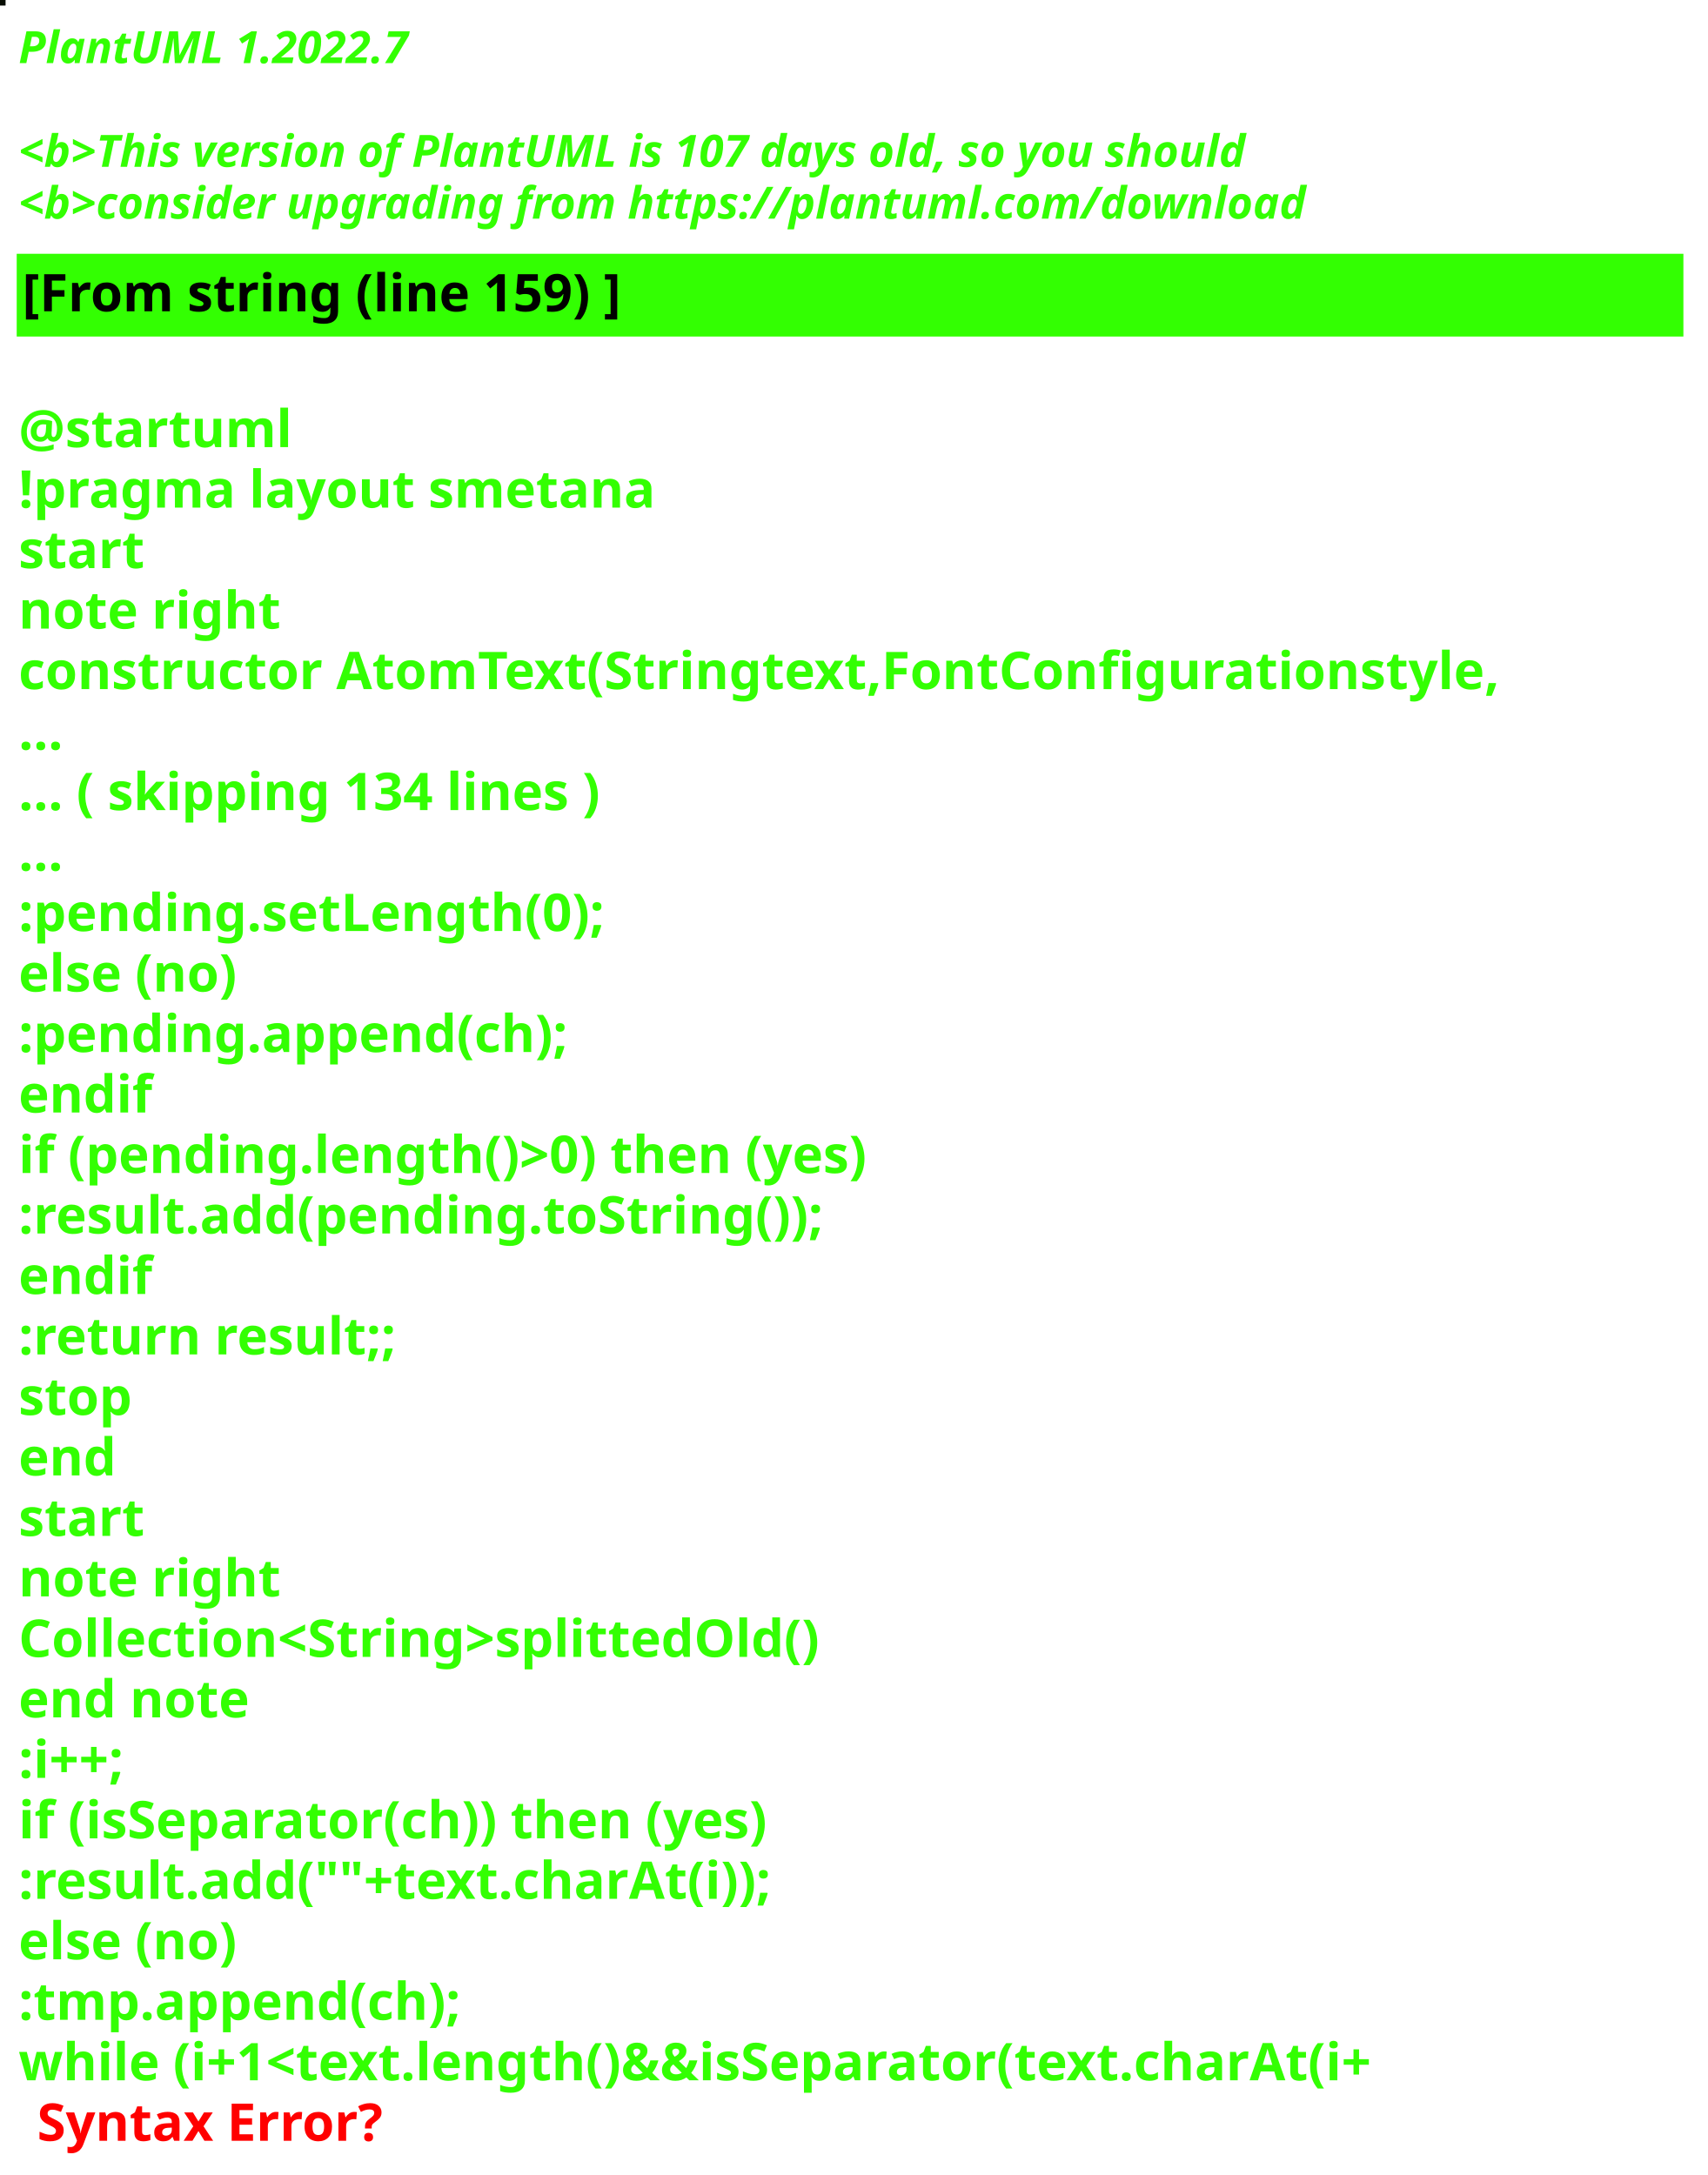
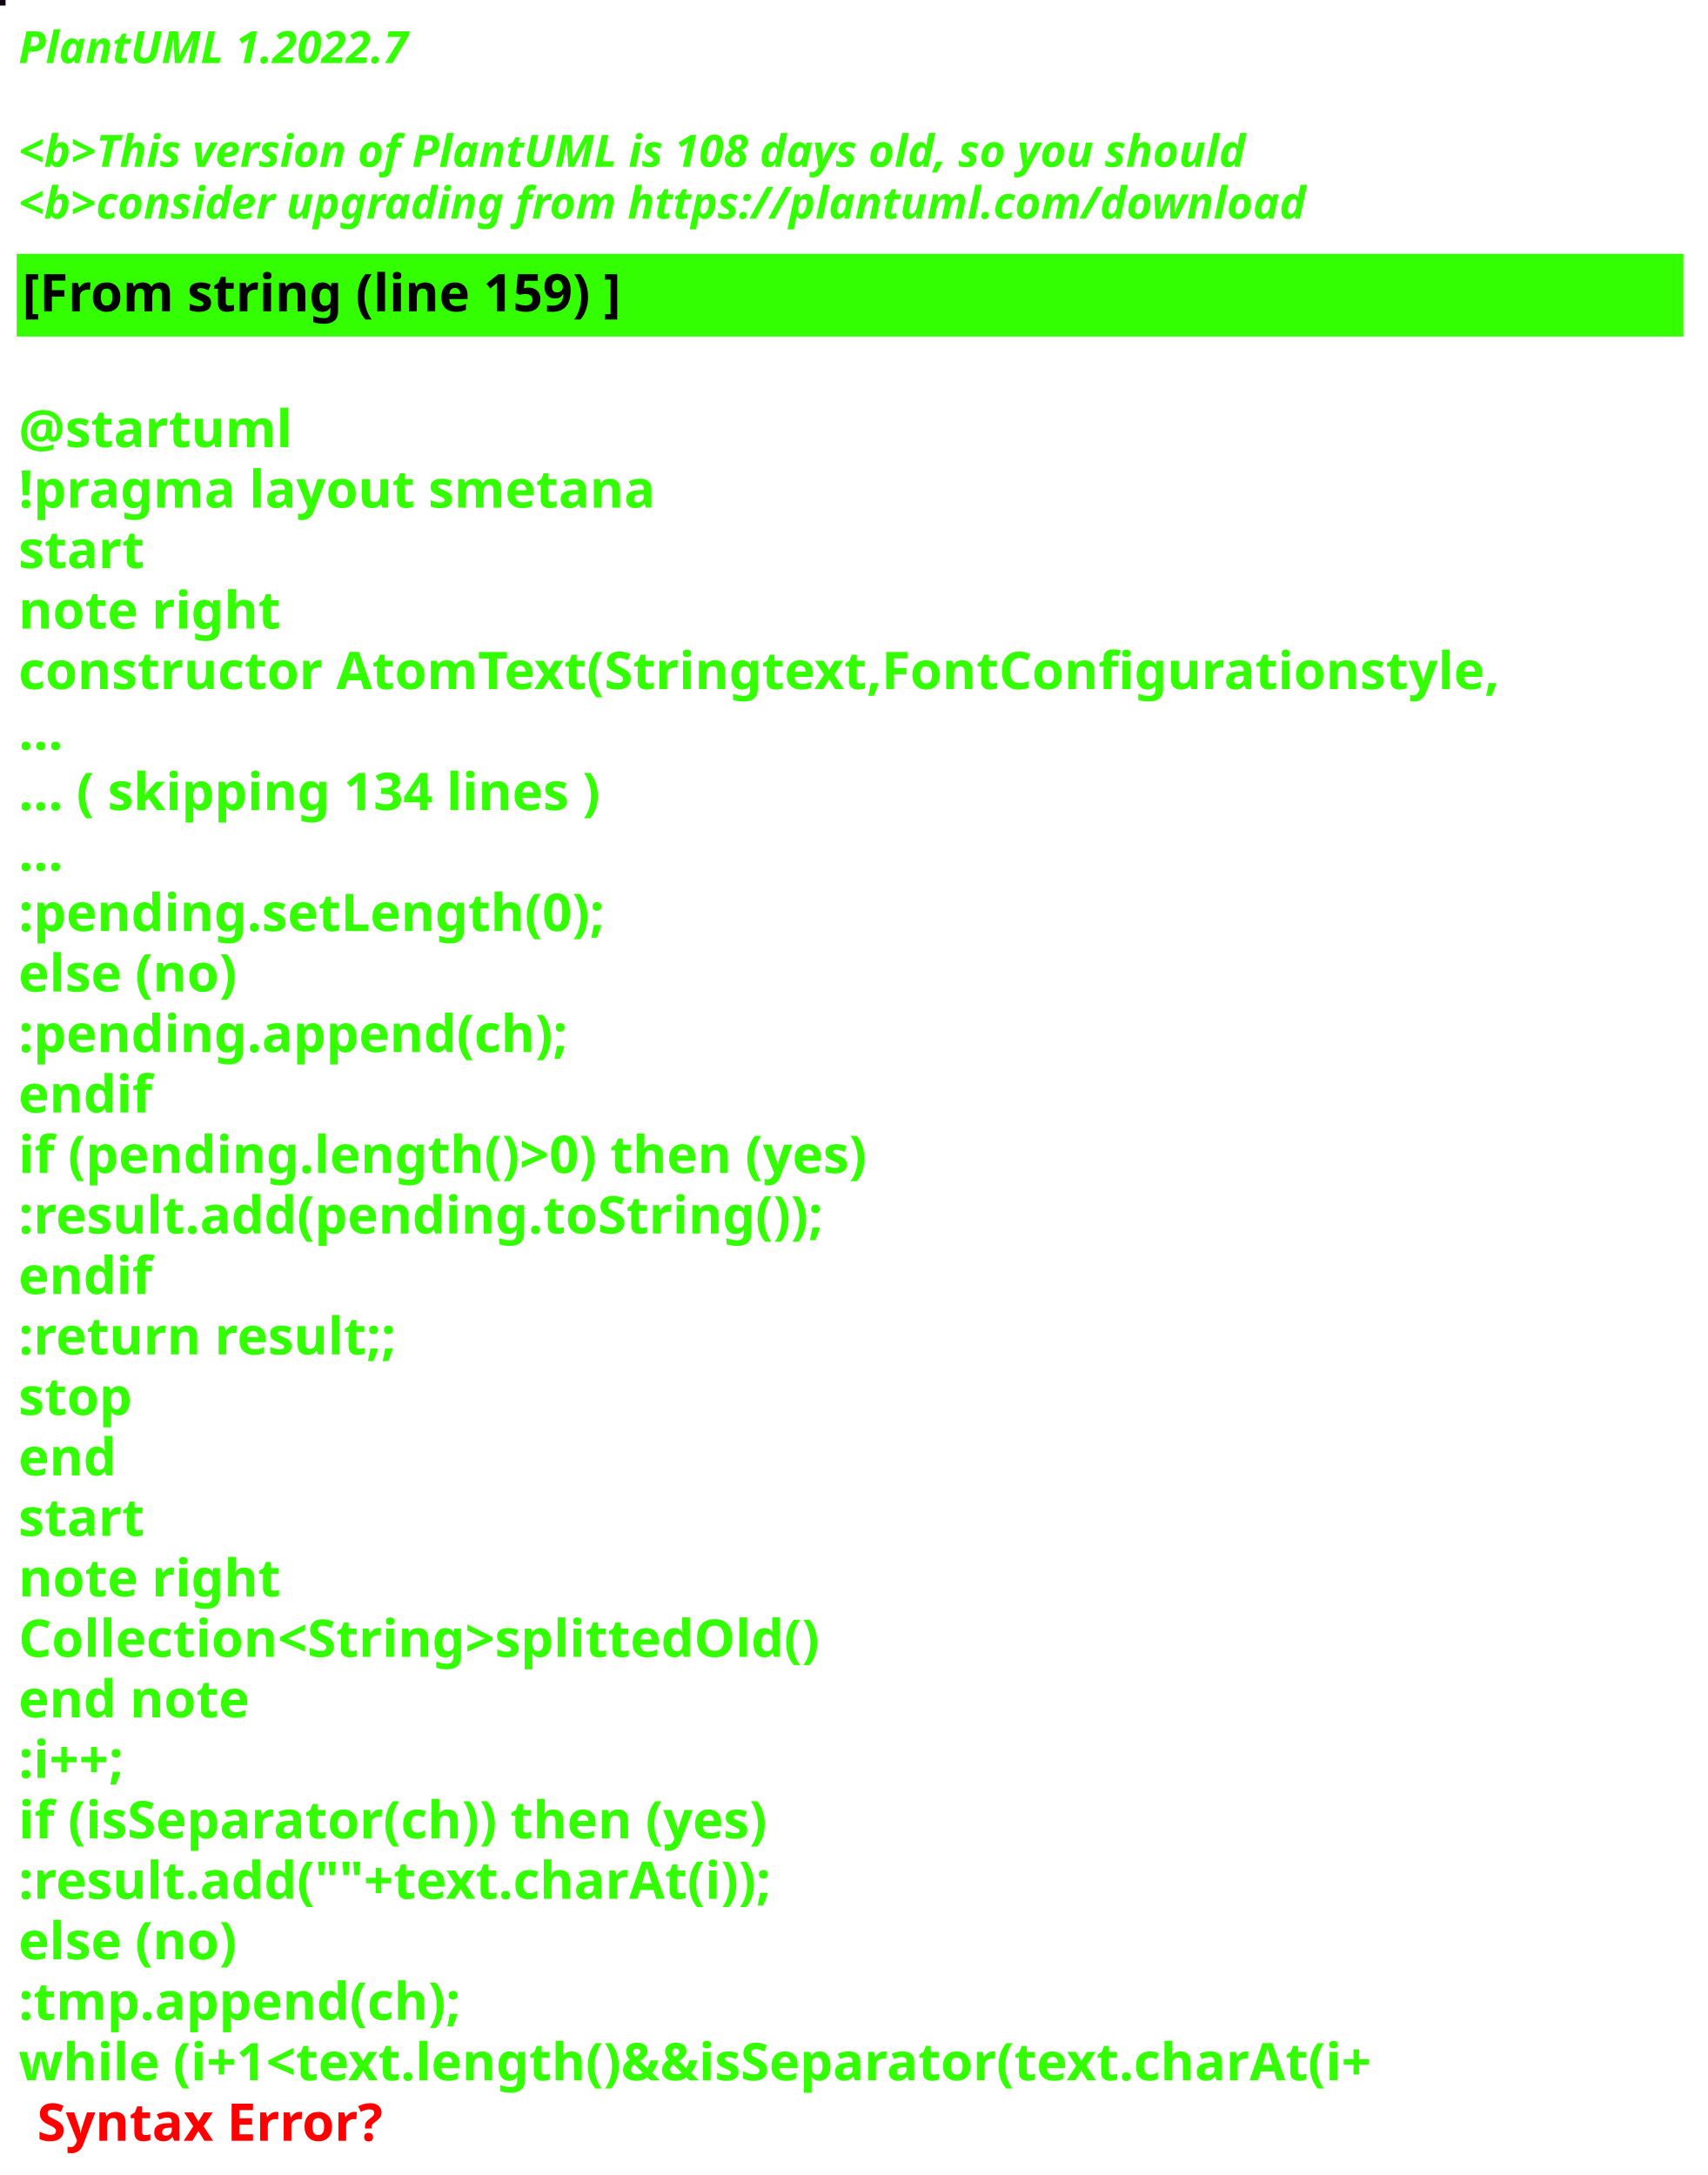
<svg xmlns="http://www.w3.org/2000/svg" contentStyleType="text/css" height="586px" preserveAspectRatio="none" style="width:460px;height:586px;background:#000000;" version="1.1" viewBox="0 0 460 586" width="460px" zoomAndPan="magnify">
  <defs />
  <g>
-     <rect fill="#080D02" height="1" style="stroke:#080D02;stroke-width:1.0;" width="1" x="0" y="0" />
+     <rect fill="#120215" height="1" style="stroke:#120215;stroke-width:1.0;" width="1" x="0" y="0" />
    <text fill="#33FF02" font-family="sans-serif" font-size="12" font-style="italic" font-weight="bold" lengthAdjust="spacing" textLength="127" x="5" y="17">PlantUML 1.2022.7</text>
    <text fill="#33FF02" font-family="sans-serif" font-size="12" font-style="italic" font-weight="bold" lengthAdjust="spacing" textLength="4" x="5" y="30.969"> </text>
-     <text fill="#33FF02" font-family="sans-serif" font-size="12" font-style="italic" font-weight="bold" lengthAdjust="spacing" textLength="399" x="5" y="44.938">&lt;b&gt;This version of PlantUML is 107 days old, so you should</text>
+     <text fill="#33FF02" font-family="sans-serif" font-size="12" font-style="italic" font-weight="bold" lengthAdjust="spacing" textLength="399" x="5" y="44.938">&lt;b&gt;This version of PlantUML is 108 days old, so you should</text>
    <text fill="#33FF02" font-family="sans-serif" font-size="12" font-style="italic" font-weight="bold" lengthAdjust="spacing" textLength="408" x="5" y="58.906">&lt;b&gt;consider upgrading from https://plantuml.com/download</text>
    <rect fill="#33FF02" height="21.297" style="stroke:#33FF02;stroke-width:1.0;" width="448" x="5" y="68.875" />
    <text fill="#000000" font-family="sans-serif" font-size="14" font-weight="bold" lengthAdjust="spacing" textLength="188" x="6" y="83.875">[From string (line 159) ]</text>
    <text fill="#33FF02" font-family="sans-serif" font-size="14" font-weight="bold" lengthAdjust="spacing" textLength="5" x="5" y="104.172"> </text>
    <text fill="#33FF02" font-family="sans-serif" font-size="14" font-weight="bold" lengthAdjust="spacing" textLength="79" x="5" y="120.469">@startuml</text>
    <text fill="#33FF02" font-family="sans-serif" font-size="14" font-weight="bold" lengthAdjust="spacing" textLength="190" x="5" y="136.766">!pragma layout smetana</text>
    <text fill="#33FF02" font-family="sans-serif" font-size="14" font-weight="bold" lengthAdjust="spacing" textLength="37" x="5" y="153.062">start</text>
    <text fill="#33FF02" font-family="sans-serif" font-size="14" font-weight="bold" lengthAdjust="spacing" textLength="78" x="5" y="169.359">note right</text>
    <text fill="#33FF02" font-family="sans-serif" font-size="14" font-weight="bold" lengthAdjust="spacing" textLength="448" x="5" y="185.656">constructor AtomText(Stringtext,FontConfigurationstyle,</text>
    <text fill="#33FF02" font-family="sans-serif" font-size="14" font-weight="bold" lengthAdjust="spacing" textLength="15" x="5" y="201.953">...</text>
    <text fill="#33FF02" font-family="sans-serif" font-size="14" font-weight="bold" lengthAdjust="spacing" textLength="185" x="5" y="218.25">... ( skipping 134 lines )</text>
    <text fill="#33FF02" font-family="sans-serif" font-size="14" font-weight="bold" lengthAdjust="spacing" textLength="15" x="5" y="234.547">...</text>
    <text fill="#33FF02" font-family="sans-serif" font-size="14" font-weight="bold" lengthAdjust="spacing" textLength="183" x="5" y="250.844">:pending.setLength(0);</text>
    <text fill="#33FF02" font-family="sans-serif" font-size="14" font-weight="bold" lengthAdjust="spacing" textLength="70" x="5" y="267.141">else (no)</text>
    <text fill="#33FF02" font-family="sans-serif" font-size="14" font-weight="bold" lengthAdjust="spacing" textLength="171" x="5" y="283.438">:pending.append(ch);</text>
    <text fill="#33FF02" font-family="sans-serif" font-size="14" font-weight="bold" lengthAdjust="spacing" textLength="40" x="5" y="299.734">endif</text>
    <text fill="#33FF02" font-family="sans-serif" font-size="14" font-weight="bold" lengthAdjust="spacing" textLength="266" x="5" y="316.031">if (pending.length()&gt;0) then (yes)</text>
    <text fill="#33FF02" font-family="sans-serif" font-size="14" font-weight="bold" lengthAdjust="spacing" textLength="248" x="5" y="332.328">:result.add(pending.toString());</text>
    <text fill="#33FF02" font-family="sans-serif" font-size="14" font-weight="bold" lengthAdjust="spacing" textLength="40" x="5" y="348.625">endif</text>
    <text fill="#33FF02" font-family="sans-serif" font-size="14" font-weight="bold" lengthAdjust="spacing" textLength="119" x="5" y="364.922">:return result;;</text>
    <text fill="#33FF02" font-family="sans-serif" font-size="14" font-weight="bold" lengthAdjust="spacing" textLength="35" x="5" y="381.219">stop</text>
    <text fill="#33FF02" font-family="sans-serif" font-size="14" font-weight="bold" lengthAdjust="spacing" textLength="30" x="5" y="397.516">end</text>
    <text fill="#33FF02" font-family="sans-serif" font-size="14" font-weight="bold" lengthAdjust="spacing" textLength="37" x="5" y="413.812">start</text>
    <text fill="#33FF02" font-family="sans-serif" font-size="14" font-weight="bold" lengthAdjust="spacing" textLength="78" x="5" y="430.109">note right</text>
    <text fill="#33FF02" font-family="sans-serif" font-size="14" font-weight="bold" lengthAdjust="spacing" textLength="246" x="5" y="446.406">Collection&lt;String&gt;splittedOld()</text>
    <text fill="#33FF02" font-family="sans-serif" font-size="14" font-weight="bold" lengthAdjust="spacing" textLength="71" x="5" y="462.703">end note</text>
    <text fill="#33FF02" font-family="sans-serif" font-size="14" font-weight="bold" lengthAdjust="spacing" textLength="40" x="5" y="479">:i++;</text>
    <text fill="#33FF02" font-family="sans-serif" font-size="14" font-weight="bold" lengthAdjust="spacing" textLength="235" x="5" y="495.297">if (isSeparator(ch)) then (yes)</text>
    <text fill="#33FF02" font-family="sans-serif" font-size="14" font-weight="bold" lengthAdjust="spacing" textLength="234" x="5" y="511.594">:result.add(""+text.charAt(i));</text>
    <text fill="#33FF02" font-family="sans-serif" font-size="14" font-weight="bold" lengthAdjust="spacing" textLength="70" x="5" y="527.891">else (no)</text>
    <text fill="#33FF02" font-family="sans-serif" font-size="14" font-weight="bold" lengthAdjust="spacing" textLength="137" x="5" y="544.188">:tmp.append(ch);</text>
    <text fill="#33FF02" font-family="sans-serif" font-size="14" font-weight="bold" lengthAdjust="spacing" text-decoration="wavy underline" textLength="422" x="5" y="560.484">while (i+1&lt;text.length()&amp;&amp;isSeparator(text.charAt(i+</text>
    <text fill="#FF0000" font-family="sans-serif" font-size="14" font-weight="bold" lengthAdjust="spacing" textLength="106" x="10" y="576.781">Syntax Error?</text>
  </g>
</svg>
